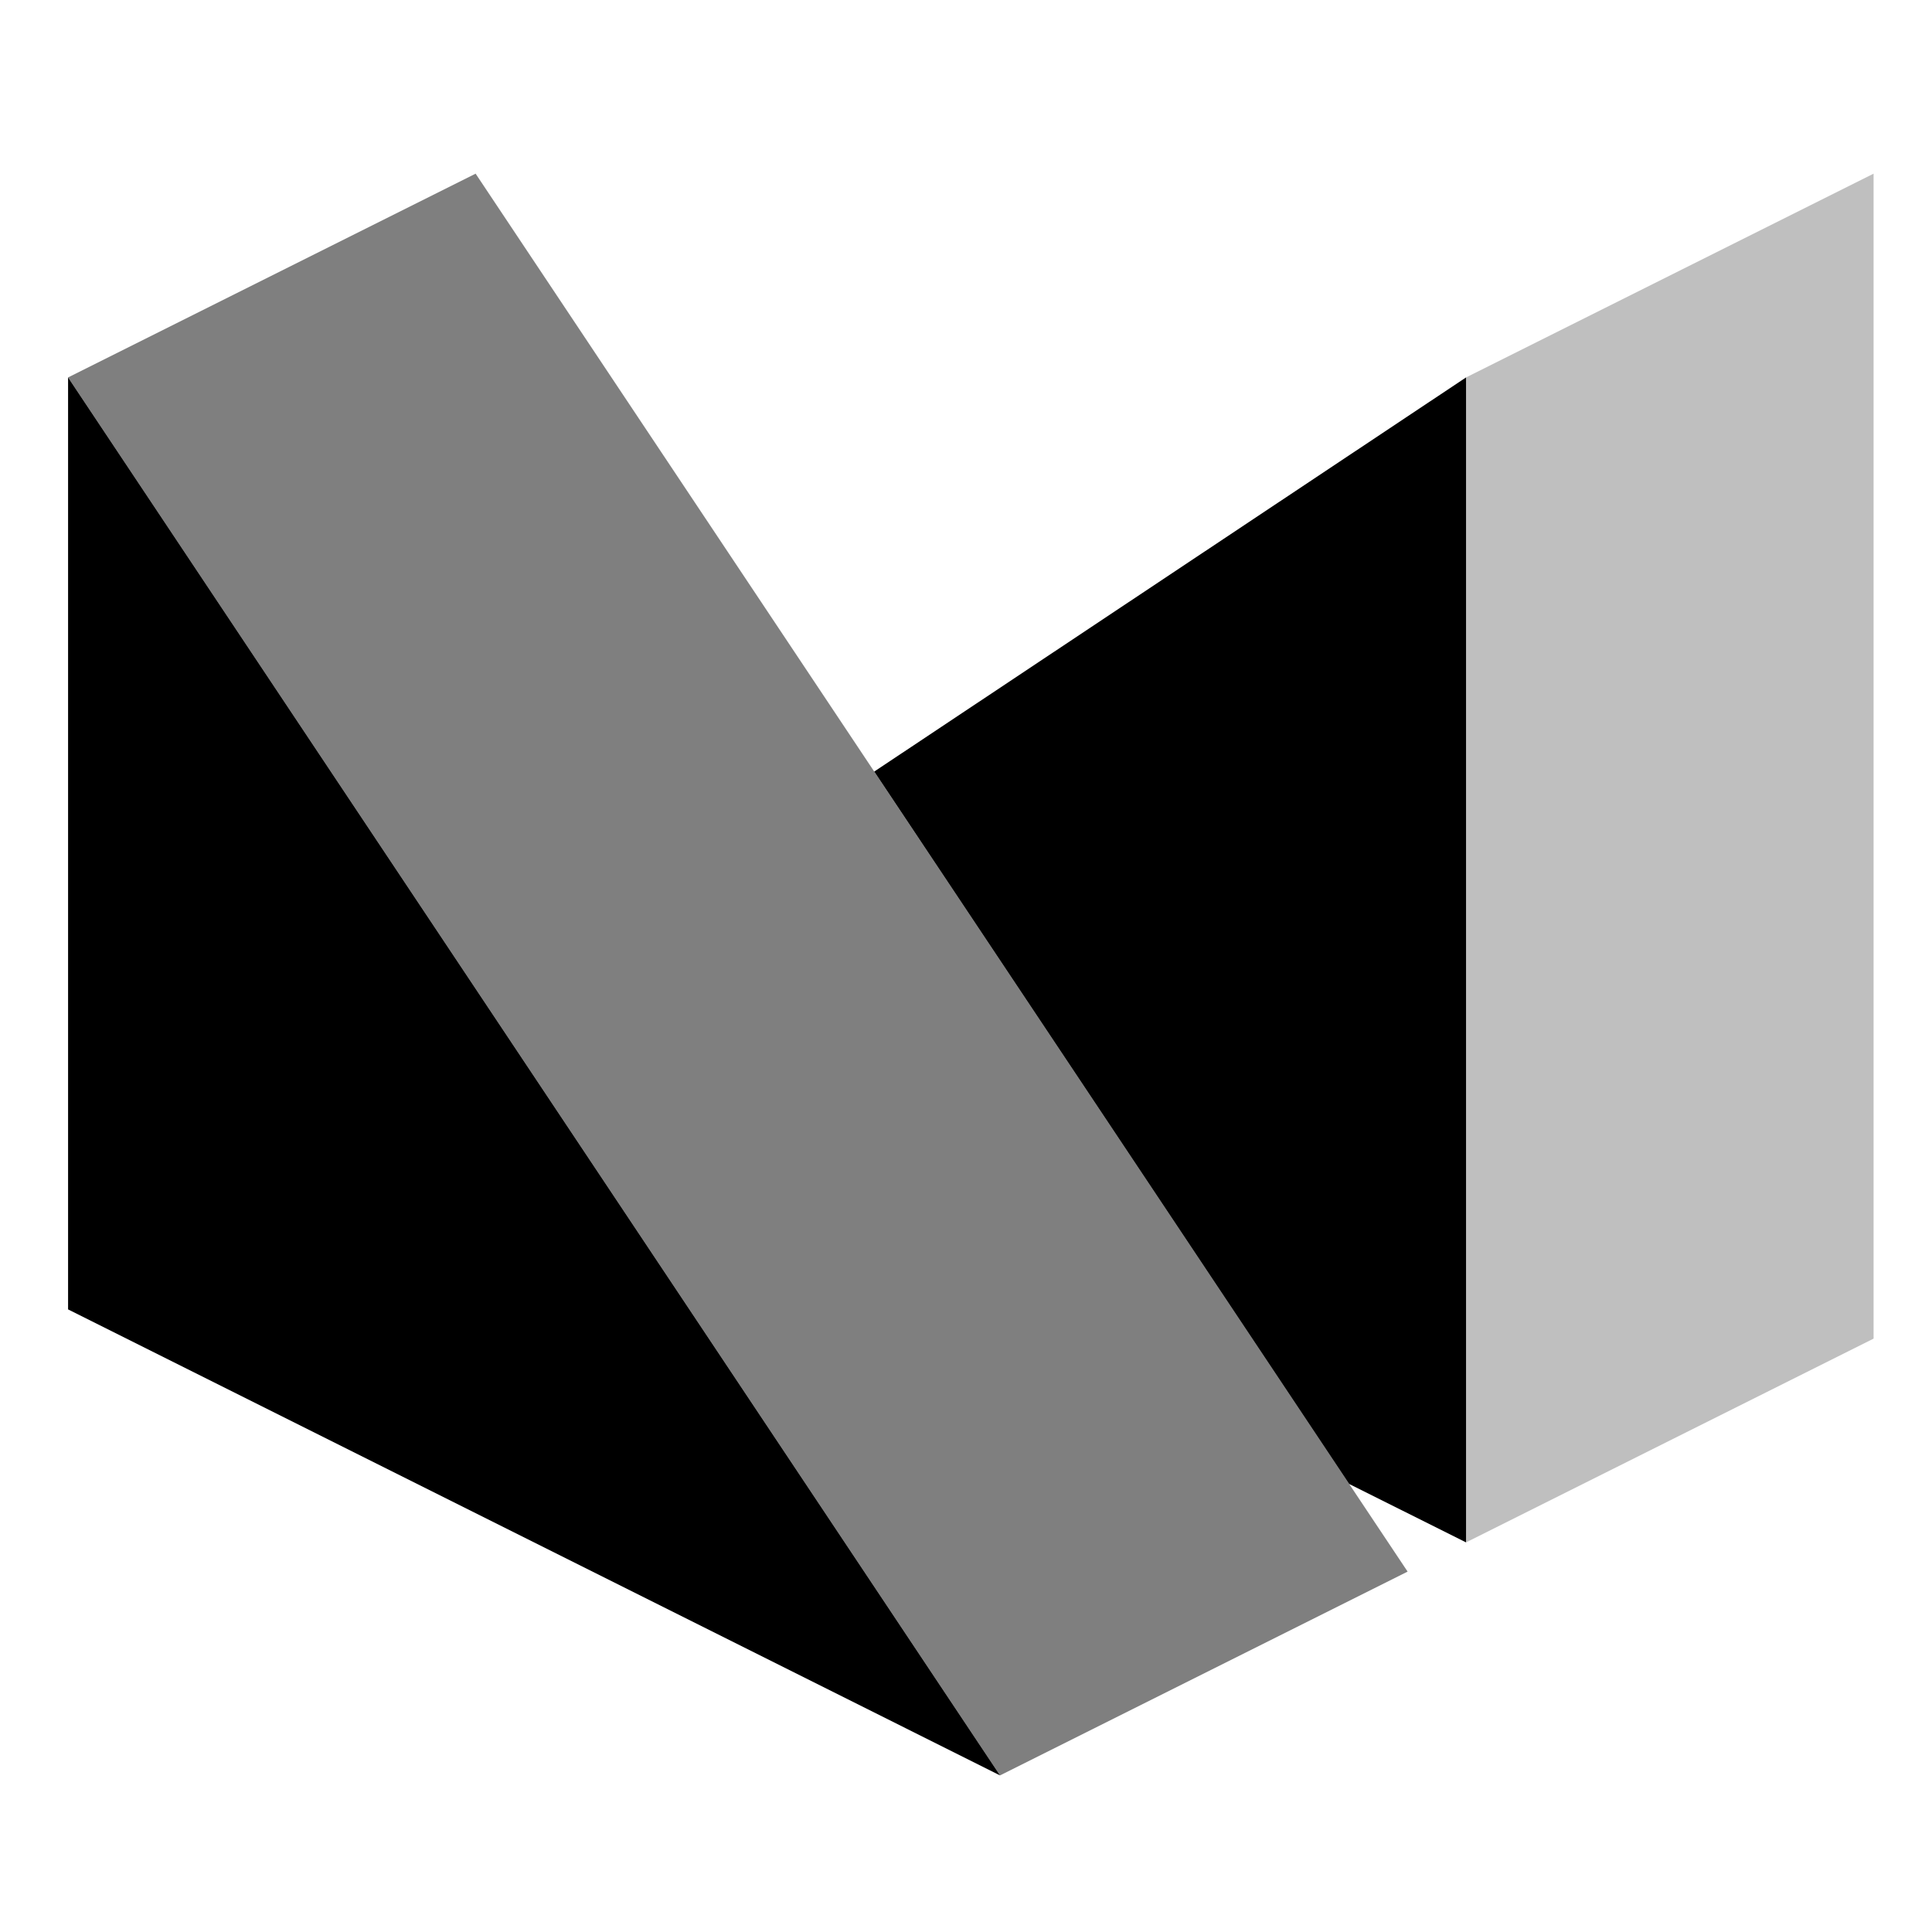
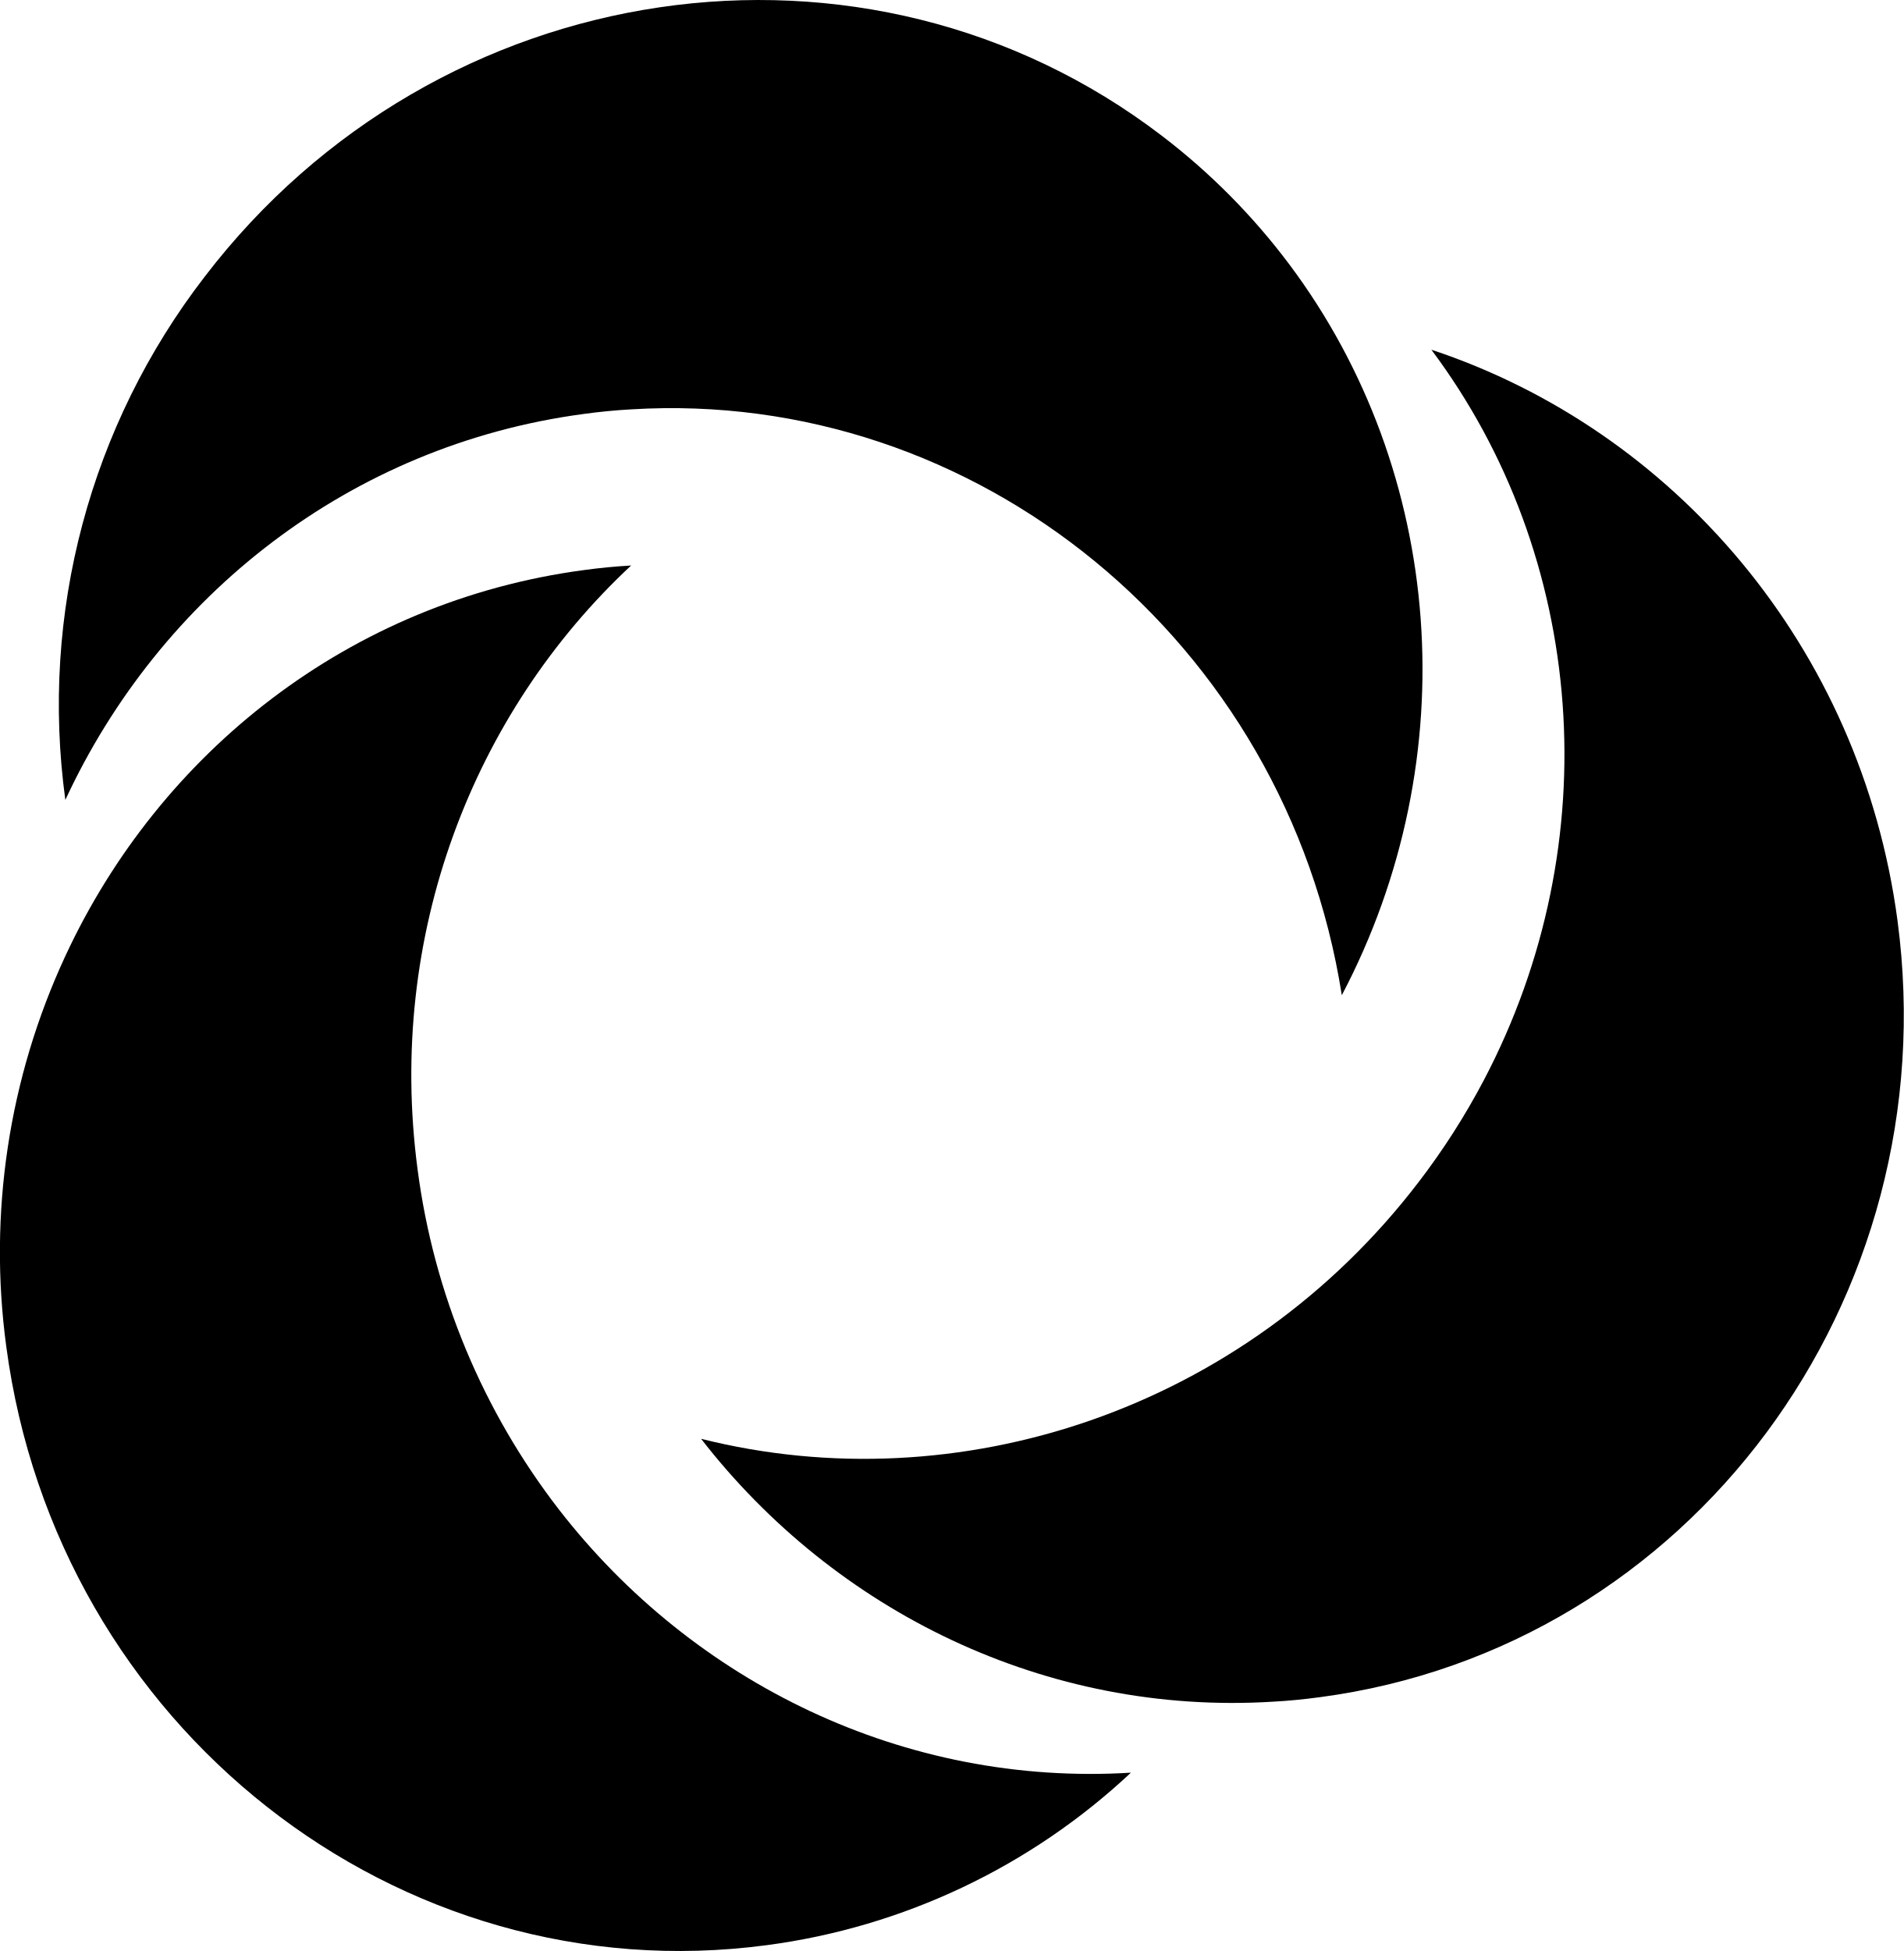
- <svg xmlns="http://www.w3.org/2000/svg" viewBox="0 0 89 89">
-   <path d="M3.136,17.387l0,42.932l42.932,21.467l-42.932,-64.399Z" />
-   <path d="M21.91,8l42.933,64.398l-18.775,9.388l-42.932,-64.399l18.774,-9.387Z" style="fill-opacity: 0.5" />
-   <path d="M67.535,17.387l-27.262,18.156l21.878,32.818l5.384,2.691l0,-53.665Z" />
-   <path d="M67.535,17.387l0,53.666l18.774,-9.388l0,-53.665l-18.774,9.387Z" style="fill-opacity: 0.25" />
+ <svg xmlns="http://www.w3.org/2000/svg" width="467.098" height="478.631" viewBox="0 0 467.098 478.631">
+   <g id="M" transform="translate(0)">
+     <path id="Path_1" data-name="Path 1" d="M3941.878-1129.7c-13.682-86.962-89.67-148.912-174.365-143.726q-5.8.322-11.6,1.122c-57.495,7.657-104.049,44.749-127.215,94.685a171.876,171.876,0,0,1,34.171-128.332c57.106-74.66,162.277-90.12,234.921-34.544a161.5,161.5,0,0,1,31.248,31.553C3967.051-1258.137,3972.557-1188.035,3941.878-1129.7Z" transform="translate(-3612.666 1373.853)" />
+     <path id="Path_2" data-name="Path 2" d="M3902.576-1058.77a161.575,161.575,0,0,1-89.33,42.316c-90.649,12.084-174.19-53.666-186.593-146.818a172.46,172.46,0,0,1,14.487-95.843c23.163-49.935,69.719-87.026,127.216-94.682q5.8-.795,11.6-1.123c-38.765,36.118-60.043,90.686-52.386,148.217a173.007,173.007,0,0,0,34.728,83.446C3795.242-1080.811,3847.028-1055.354,3902.576-1058.77Z" transform="translate(-3625.109 1493.653)" />
+     <path id="Path_3" data-name="Path 3" d="M3800.448-1031.583c-3.86.52-7.729.909-11.6,1.113-55.543,3.416-107.33-22.04-140.269-64.494,62.991,15.811,133.1-6.86,176.03-62.964A174.865,174.865,0,0,0,3840.6-1182.9c30.687-58.331,25.184-128.44-12.849-179.249,59.2,19.608,105.379,72.643,114.365,140.034C3954.519-1128.959,3891.1-1043.631,3800.448-1031.583Z" transform="translate(-3476.568 1447.941)" />
+   </g>
</svg>
